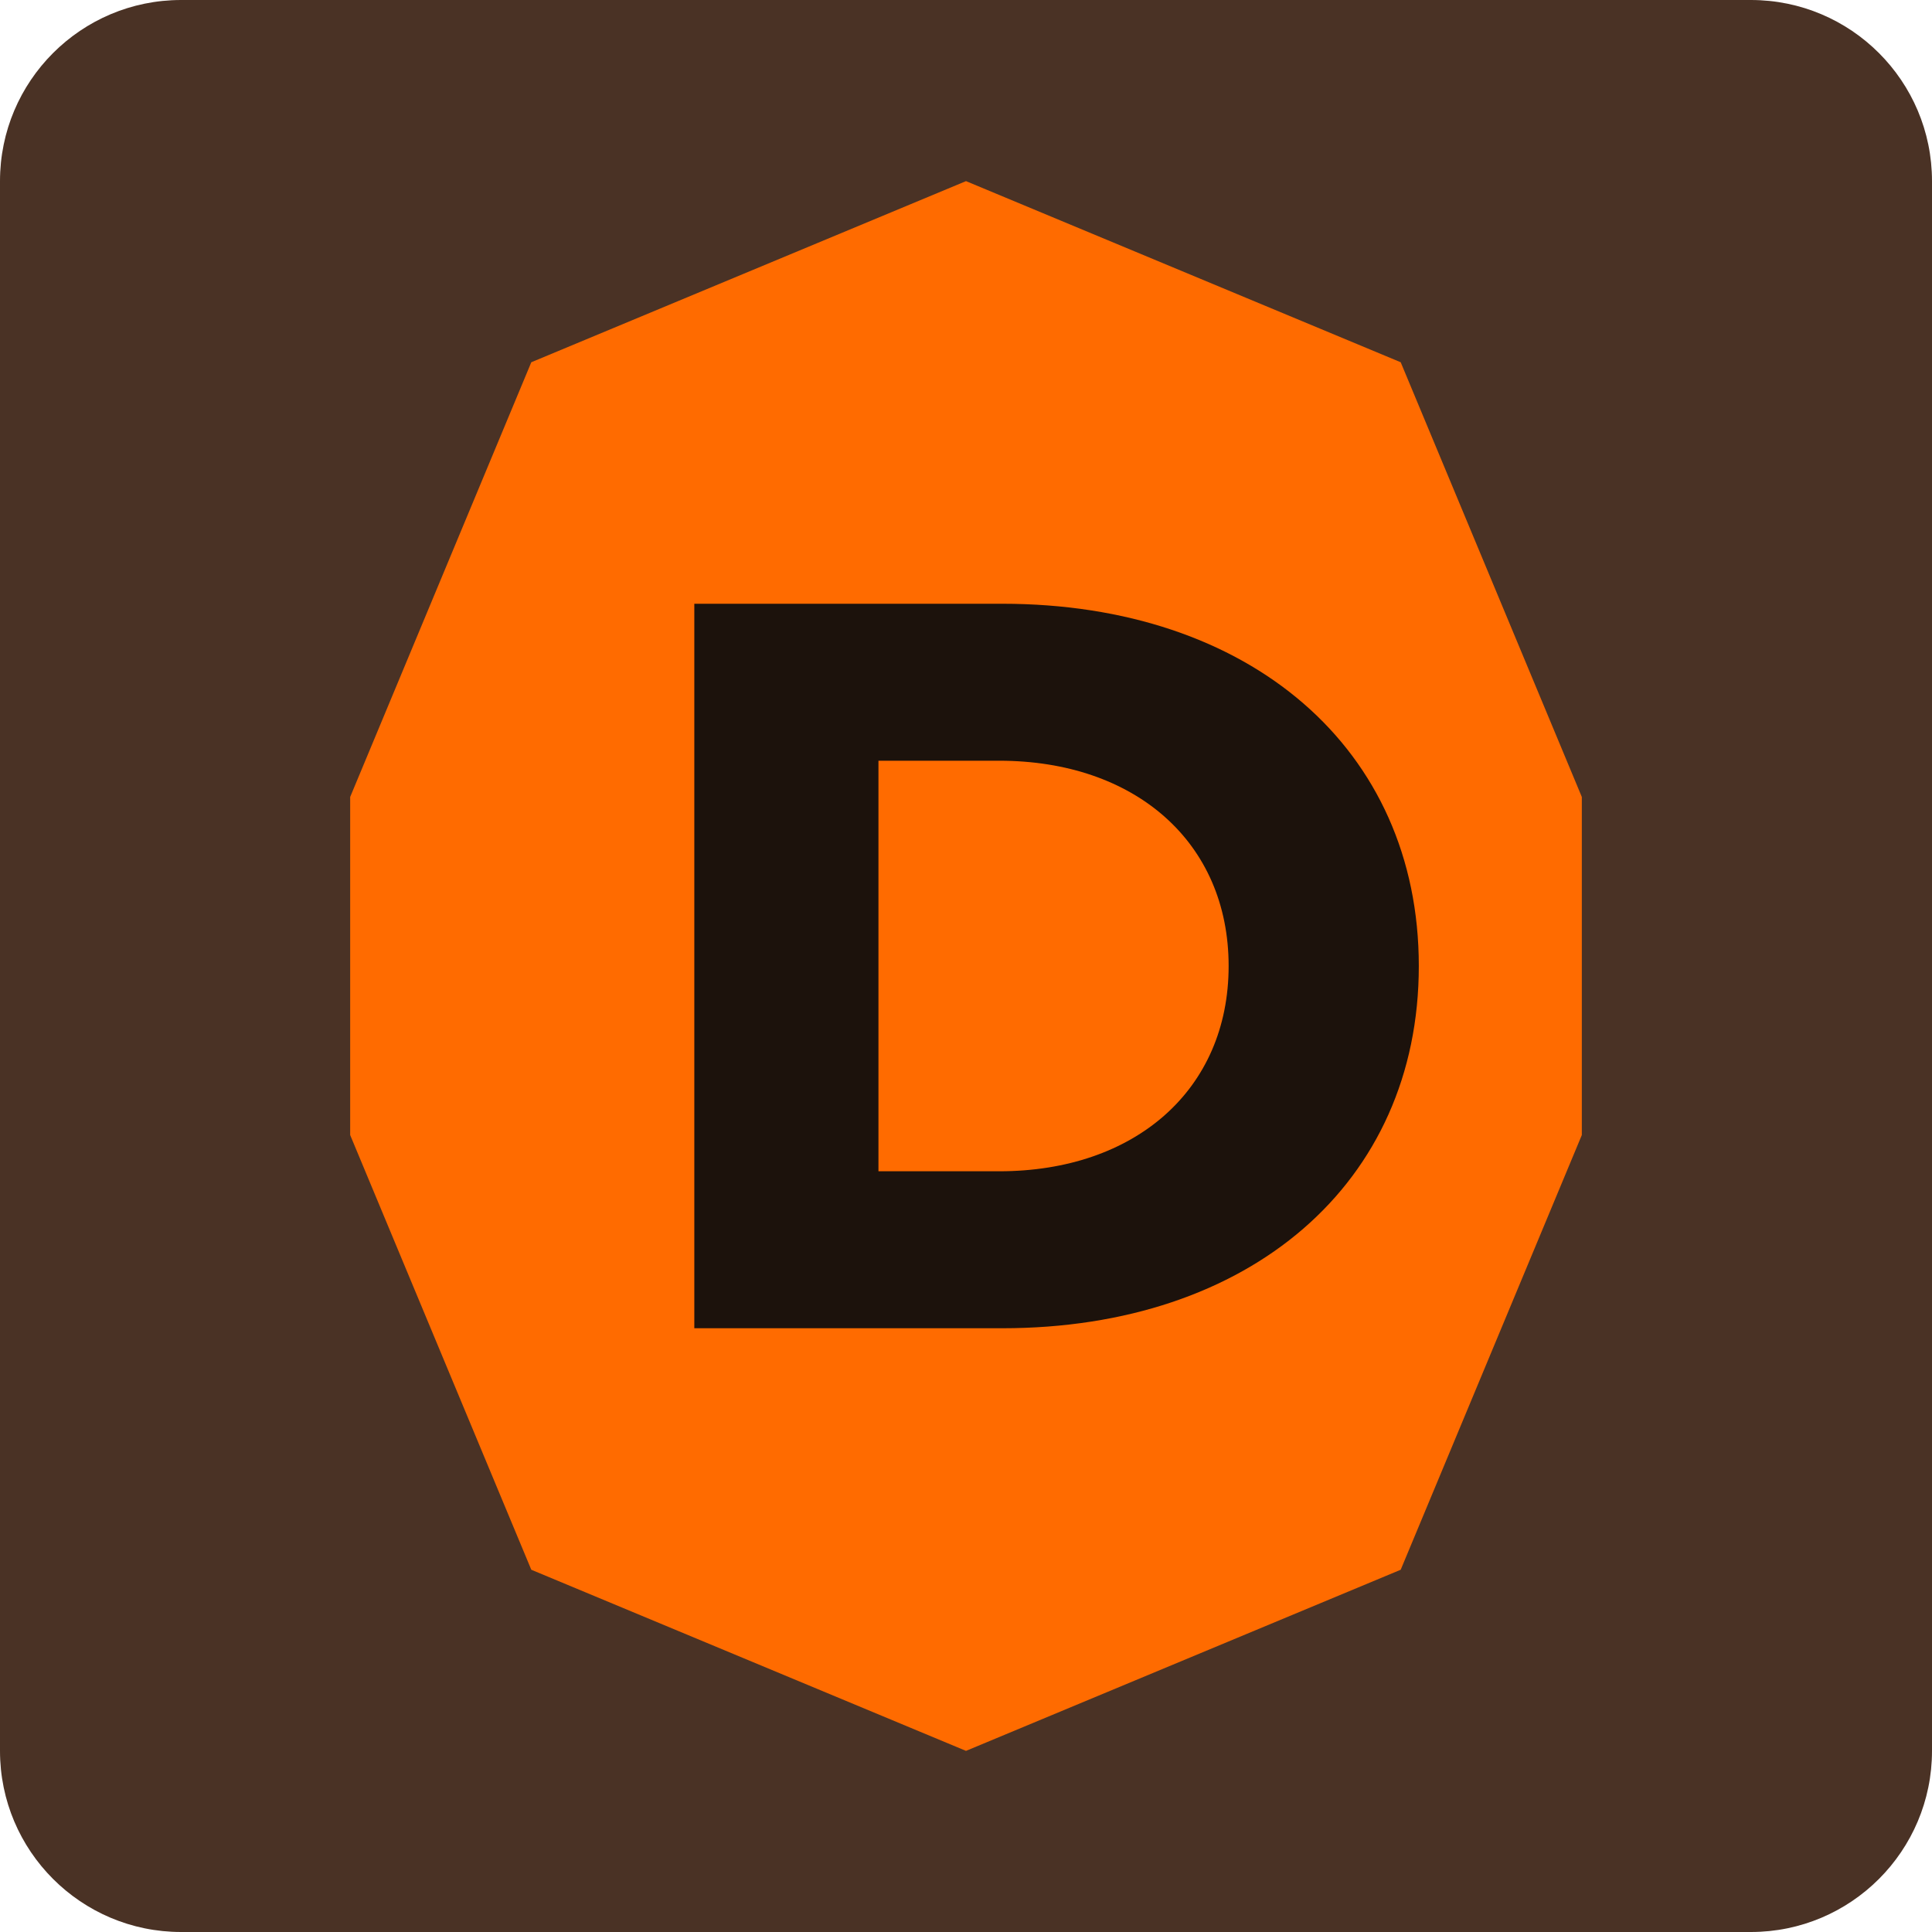
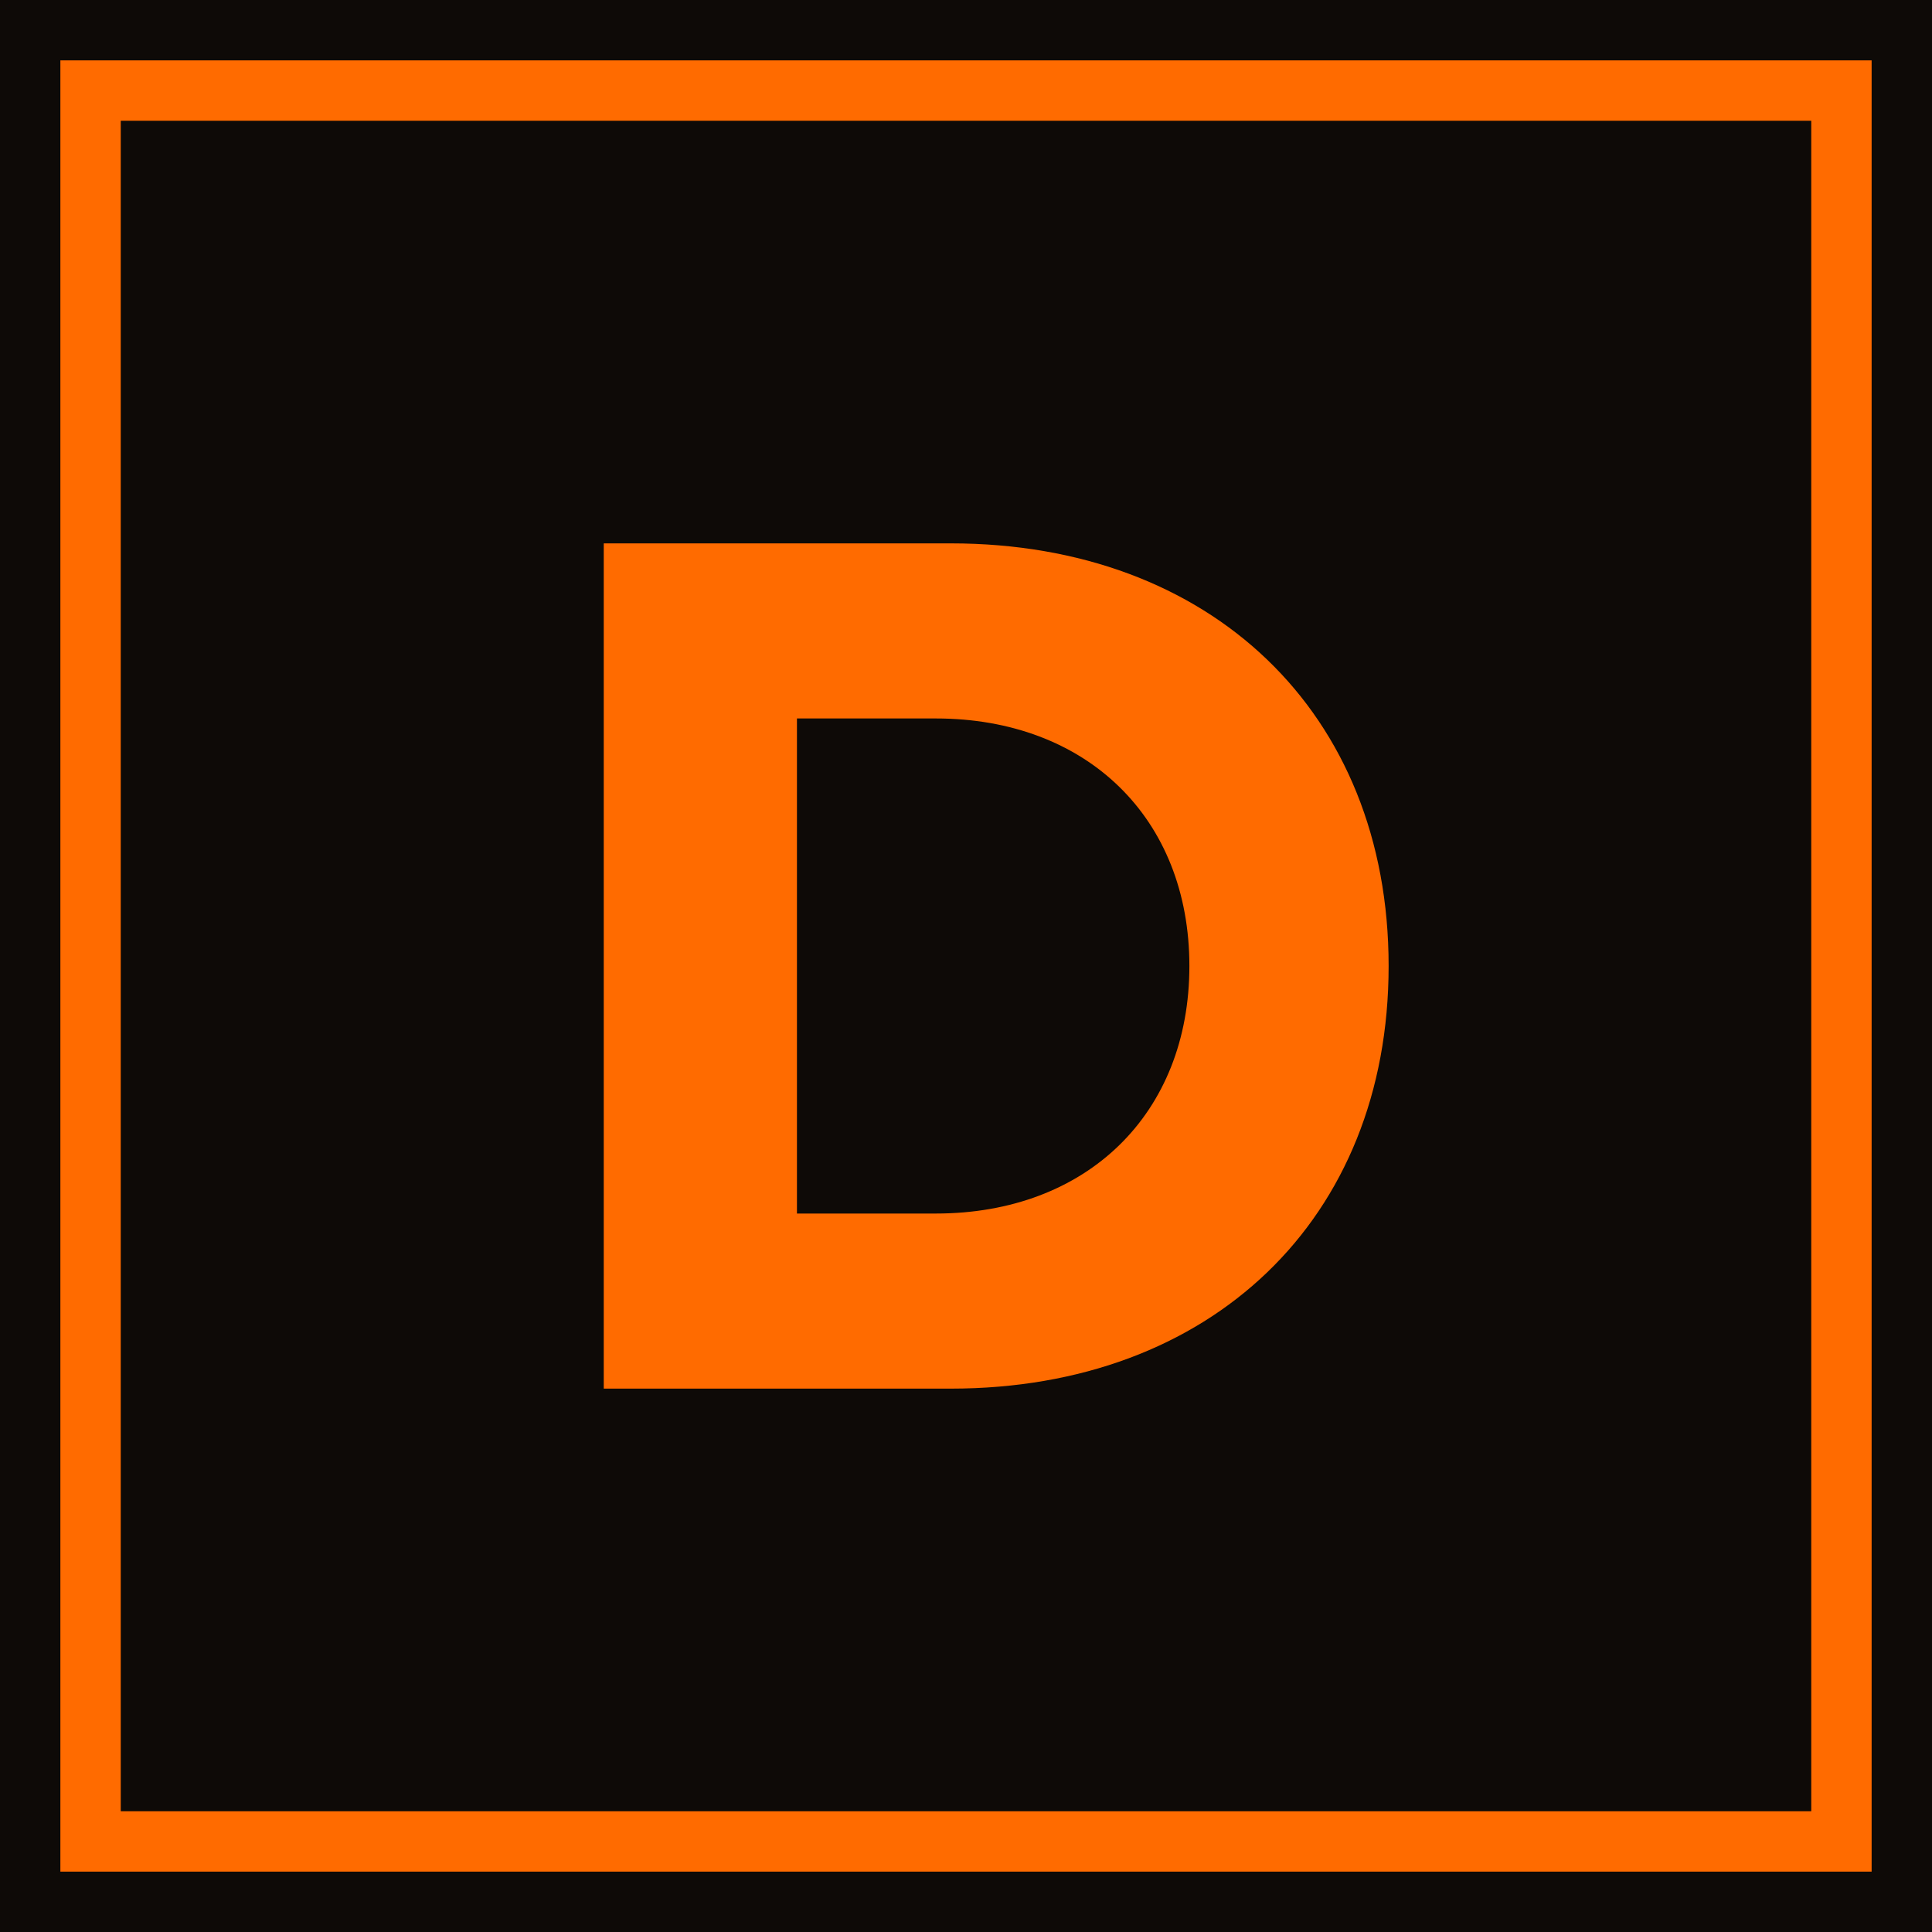
<svg xmlns="http://www.w3.org/2000/svg" viewBox="0 0 64 64">
-   <rect width="64" height="64" rx="6" fill="#4A3225" />
-   <path d="M32 6 46.4 12 52.4 26.4 52.4 37.6 46.4 52 32 58 17.6 52 11.6 37.6 11.6 26.4 17.6 12Z" fill="#FF6B00" />
-   <path d="M23 20h10.2c8.2 0 13.8 4.8 13.8 12s-5.6 12-13.8 12H23V20zm6.1 5.2v13.6h4c4.5 0 7.6-2.7 7.6-6.8s-3.1-6.8-7.6-6.8h-4z" fill="#1C120C" />
+   <rect width="64" height="64" fill="#0e0a07" />
+   <rect x="3" y="3" width="58" height="58" fill="none" stroke="#ff6b00" stroke-width="2" />
+   <path d="M20 18h11.5c8.6 0 14.5 5.6 14.5 14s-5.9 14-14.5 14H20V18zm6.4 5.8v16.4h4.6c5 0 8.4-3.3 8.4-8.2s-3.4-8.2-8.4-8.2h-4.6z" fill="#ff6b00" />
</svg>
